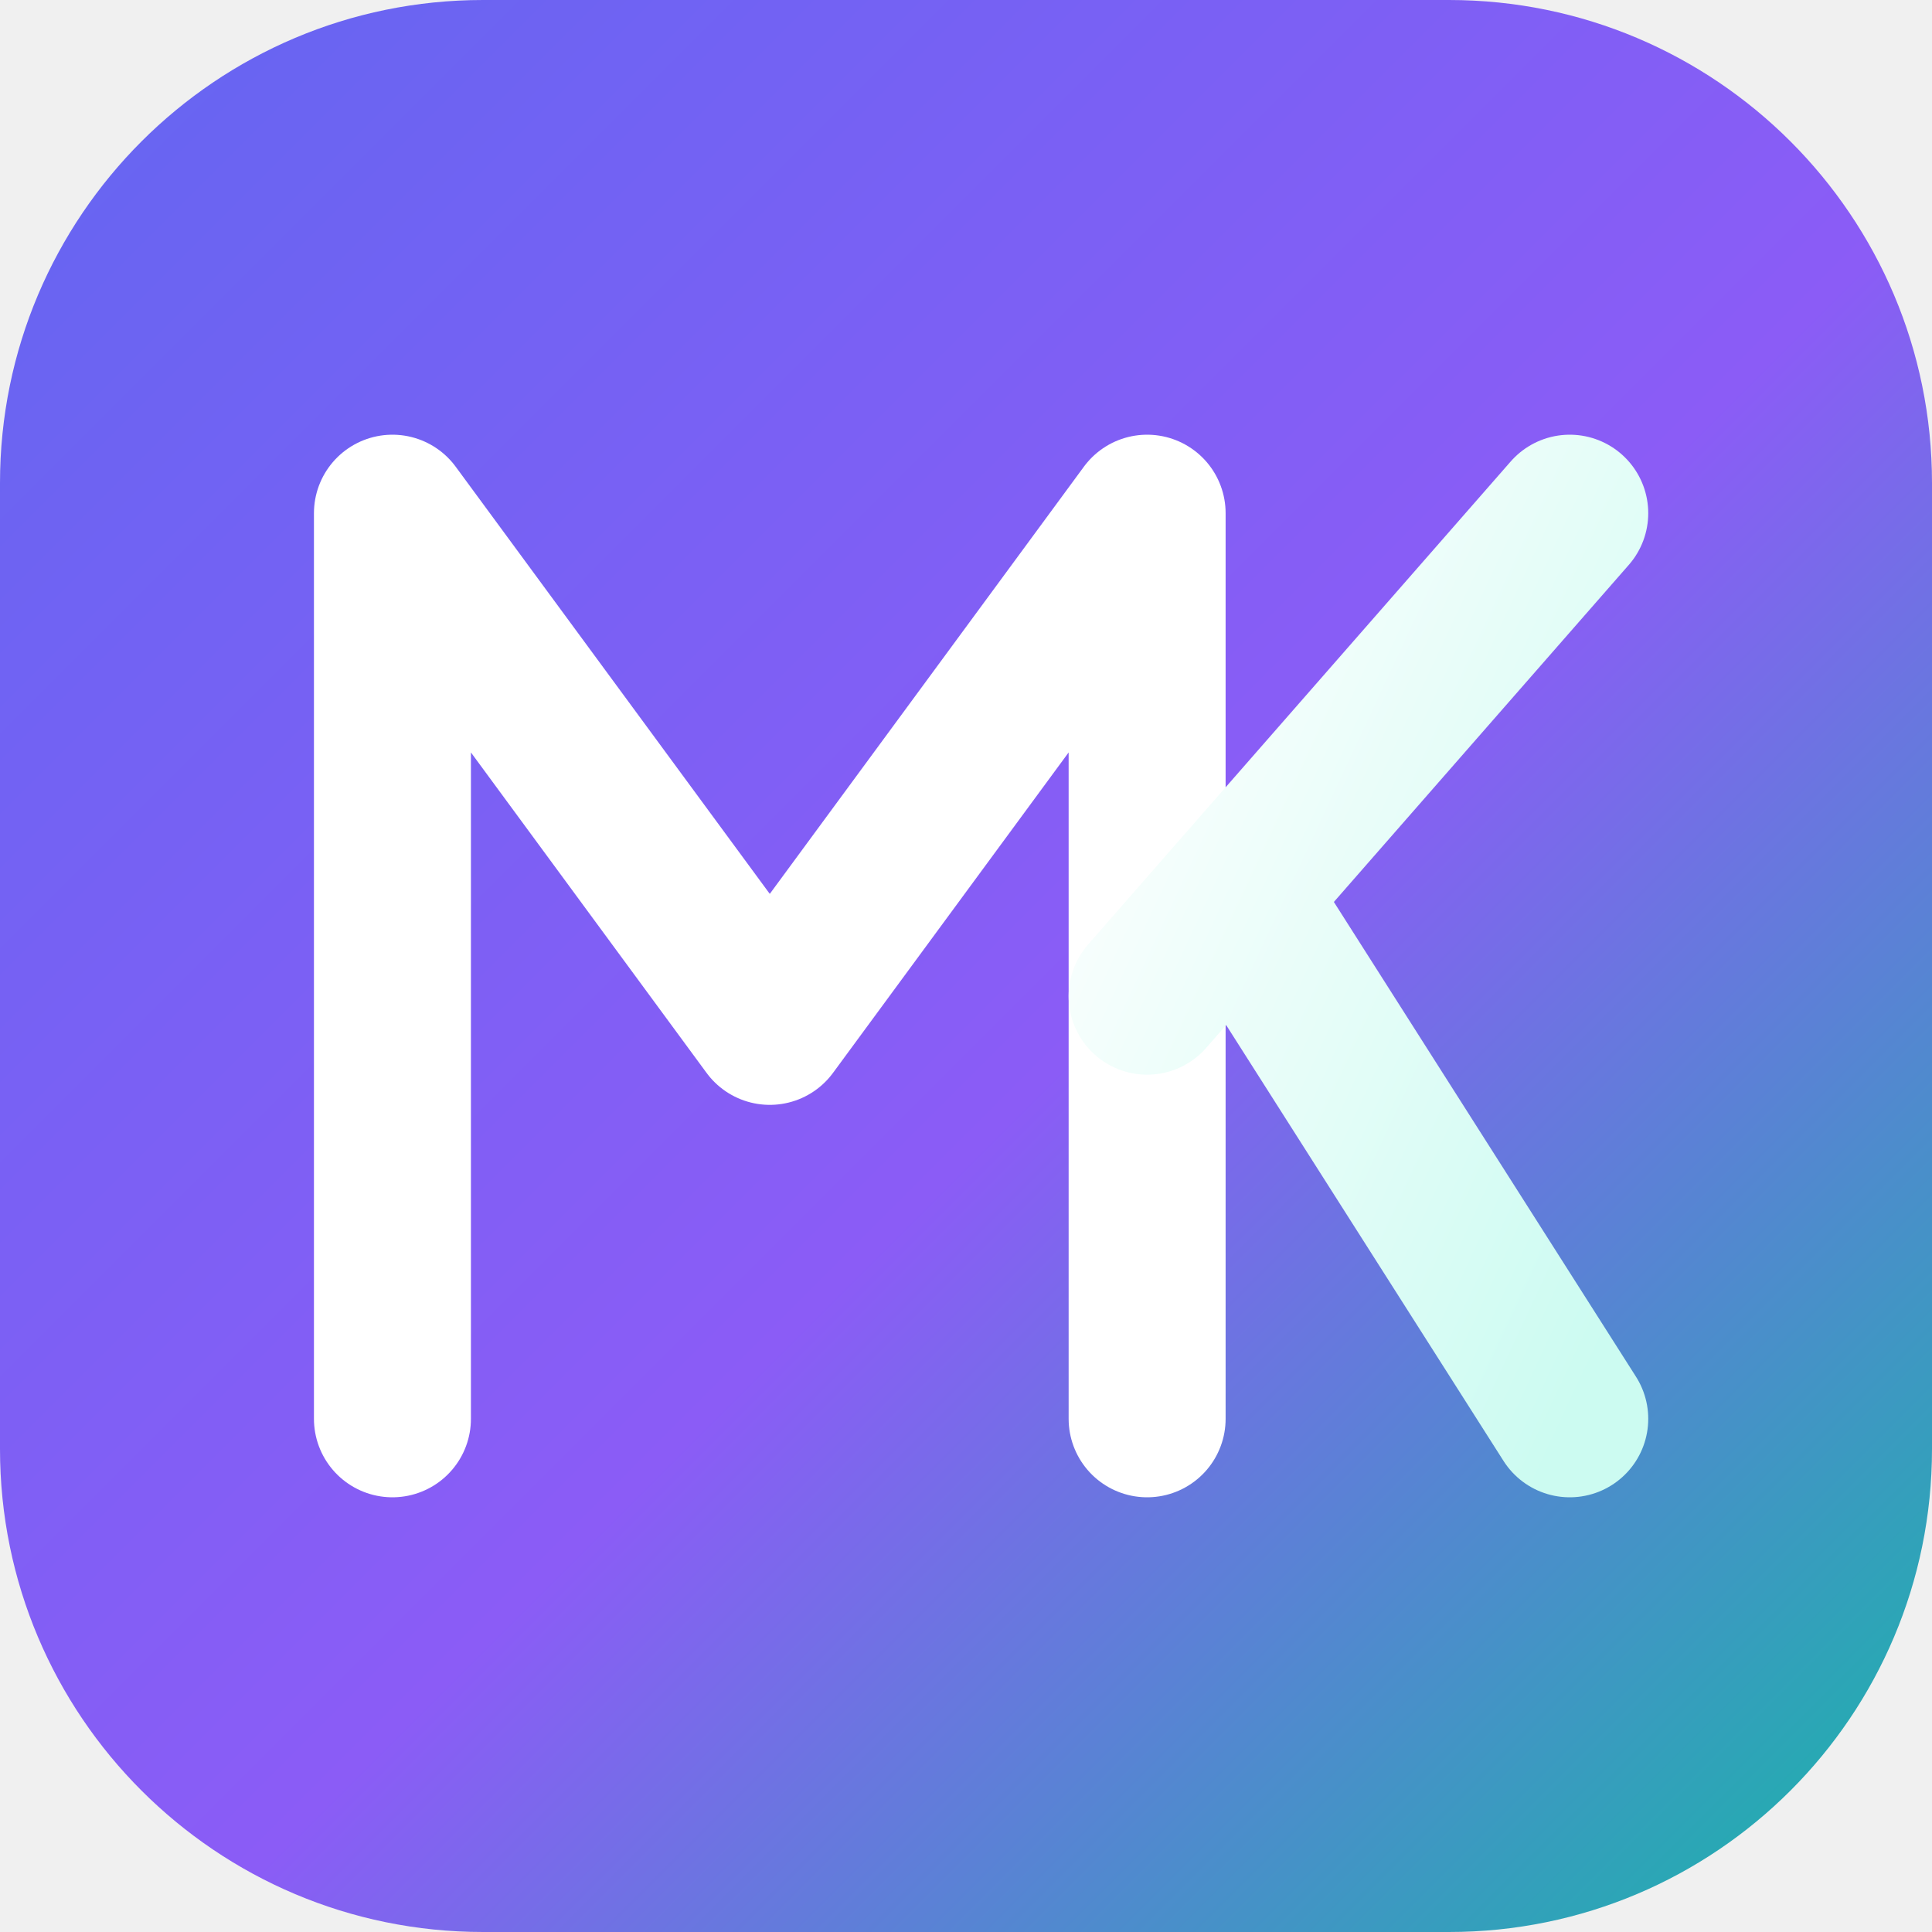
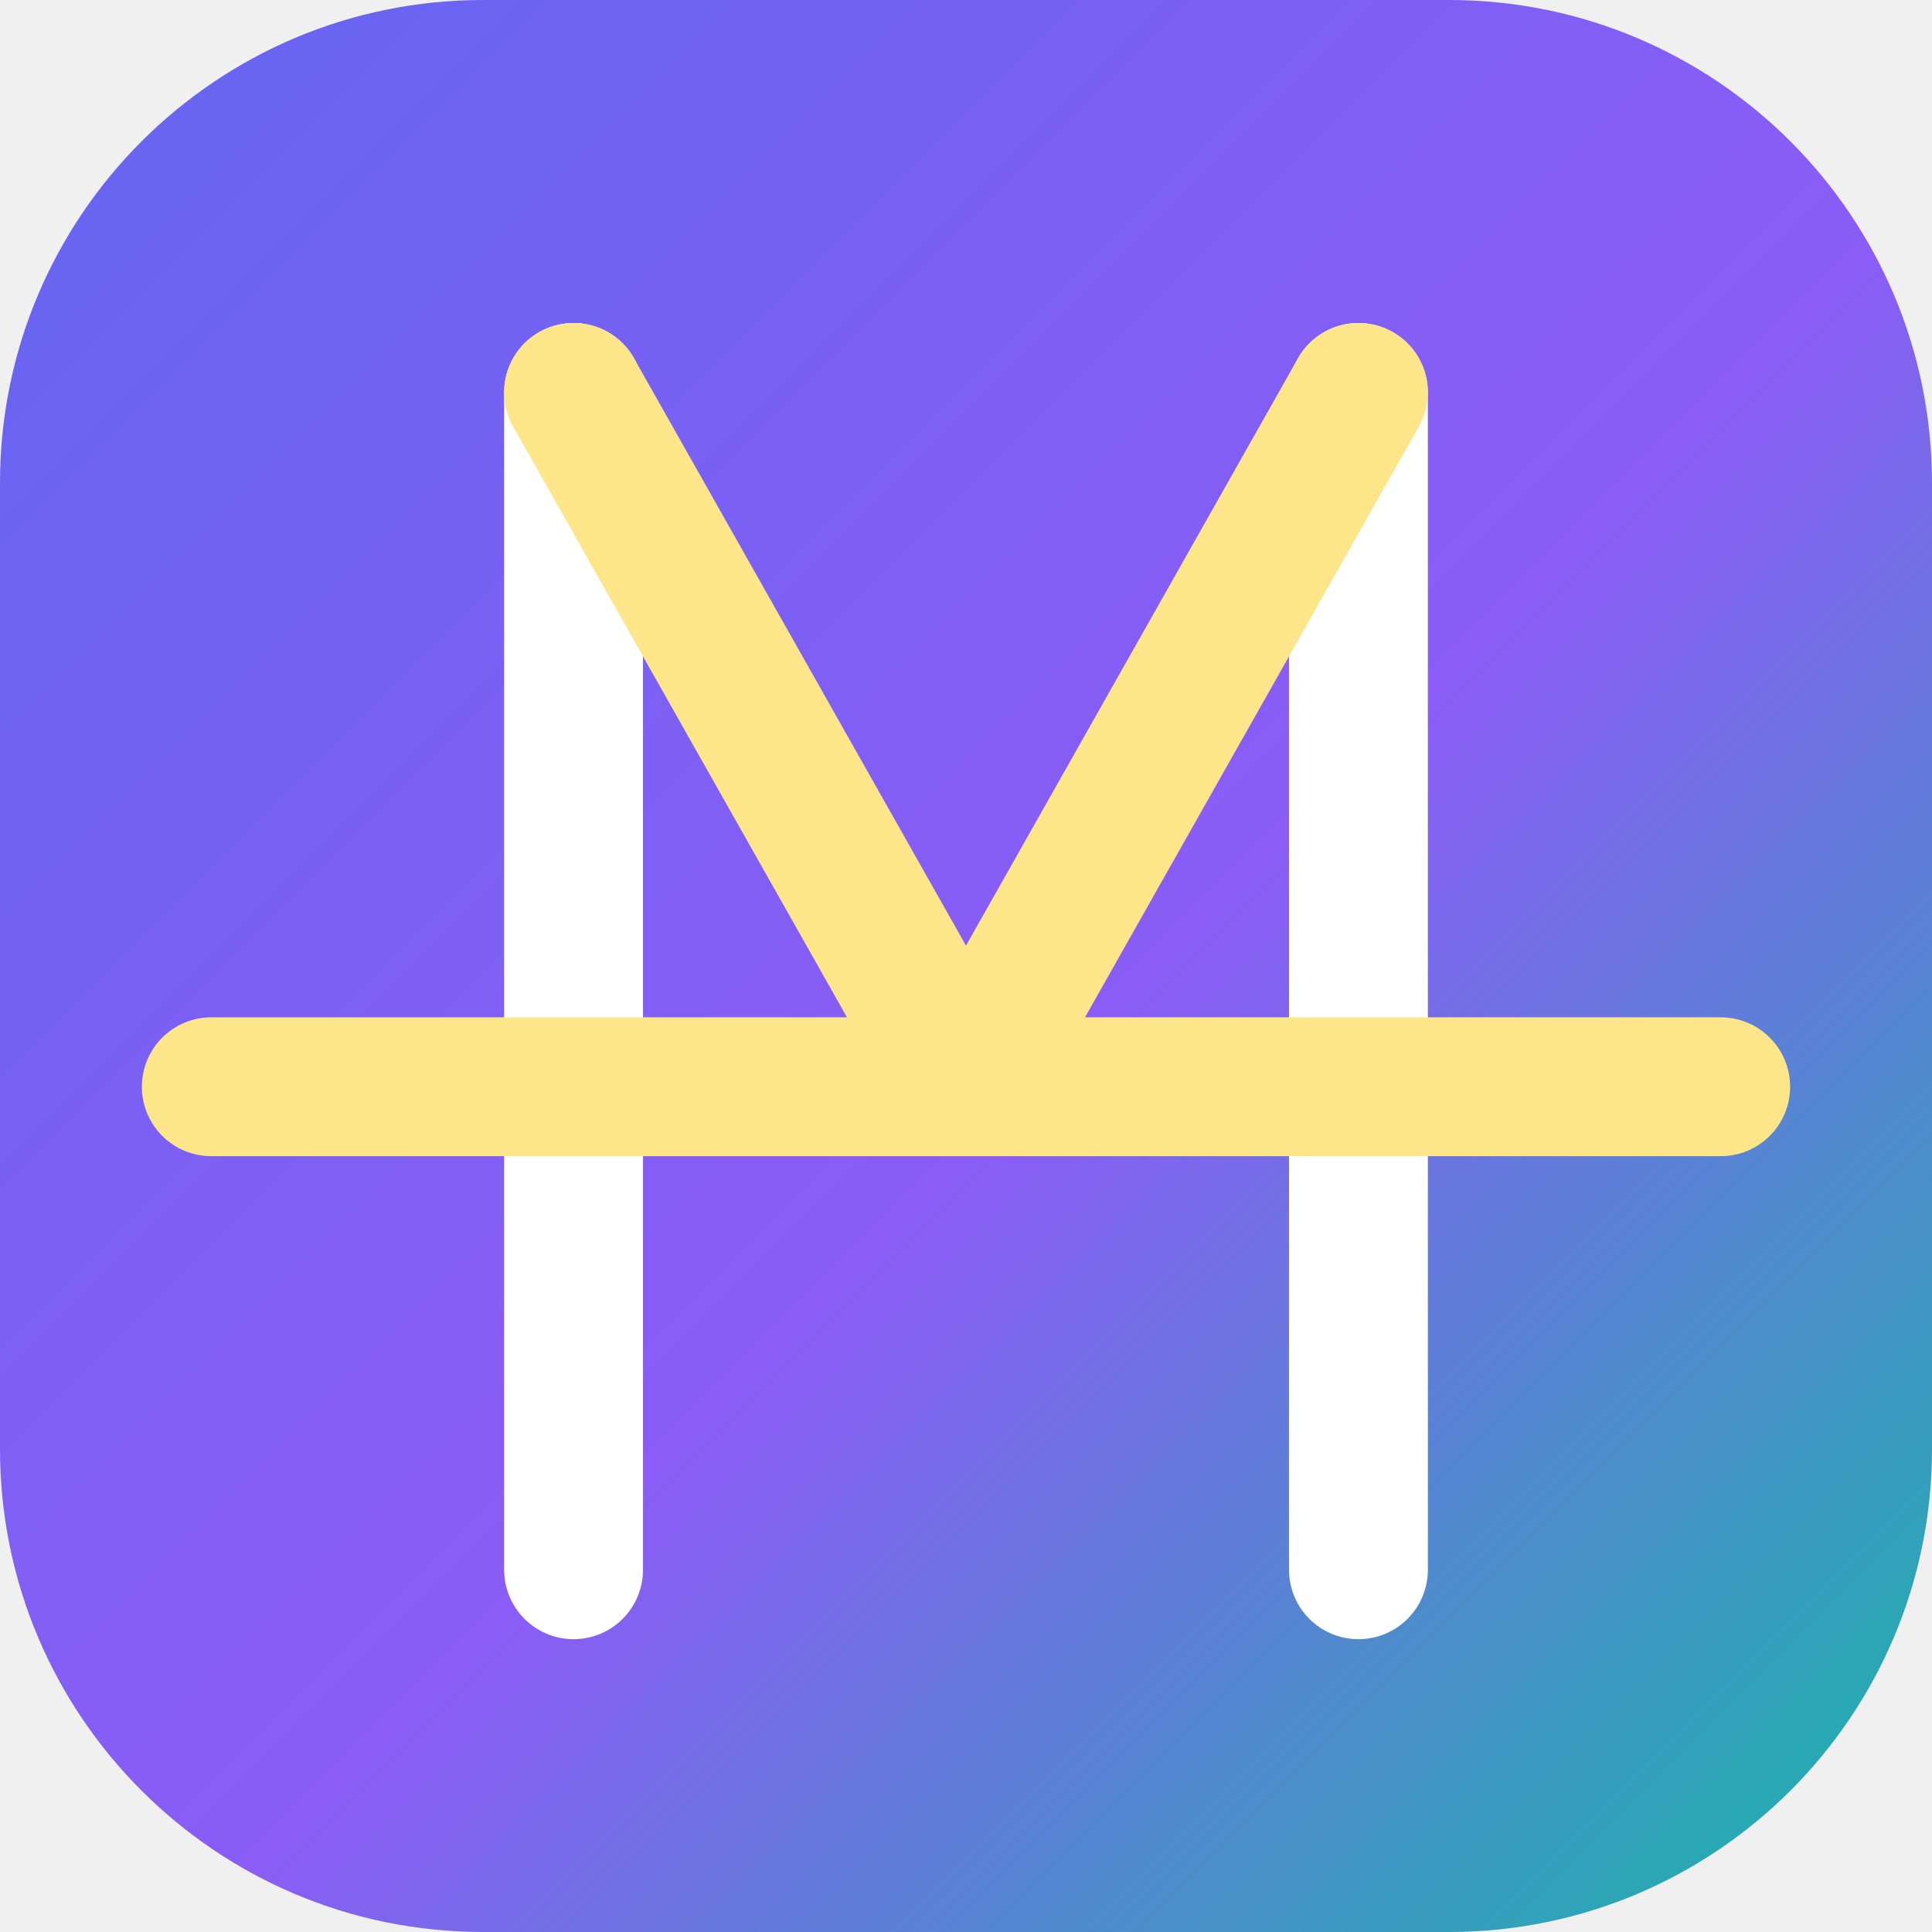
<svg xmlns="http://www.w3.org/2000/svg" viewBox="0 0 64 64" role="img" aria-label="MK monogram">
  <defs>
    <linearGradient id="tile" x1="0" y1="0" x2="1" y2="1">
      <stop offset="0" stop-color="#6366f1" />
      <stop offset="0.55" stop-color="#8b5cf6" />
      <stop offset="1" stop-color="#14b8a6" />
    </linearGradient>
-     <linearGradient id="arm" x1="0" y1="0" x2="1" y2="1">
-       <stop offset="0" stop-color="#ffffff" />
-       <stop offset="1" stop-color="#ccfbf1" />
-     </linearGradient>
  </defs>
  <rect width="64" height="64" rx="16" fill="url(#tile)" />
-   <path d="M13 47V17L25.5 34L38 17V47" fill="none" stroke="#fff" stroke-width="5.2" stroke-linecap="round" stroke-linejoin="round" />
-   <path d="M38 33L52 17M41.5 30.5L52 47" fill="none" stroke="url(#arm)" stroke-width="5.2" stroke-linecap="round" stroke-linejoin="round" />
+   <path d="M19 52V13 M45 52V13" fill="none" stroke="#ffffff" stroke-width="4.6" stroke-linecap="round" stroke-linejoin="round" />
+   <path d="M19 13L32.0 36L45 13 M7 36H57" fill="none" stroke="#fde68a" stroke-width="4.6" stroke-linecap="round" stroke-linejoin="round" />
</svg>
